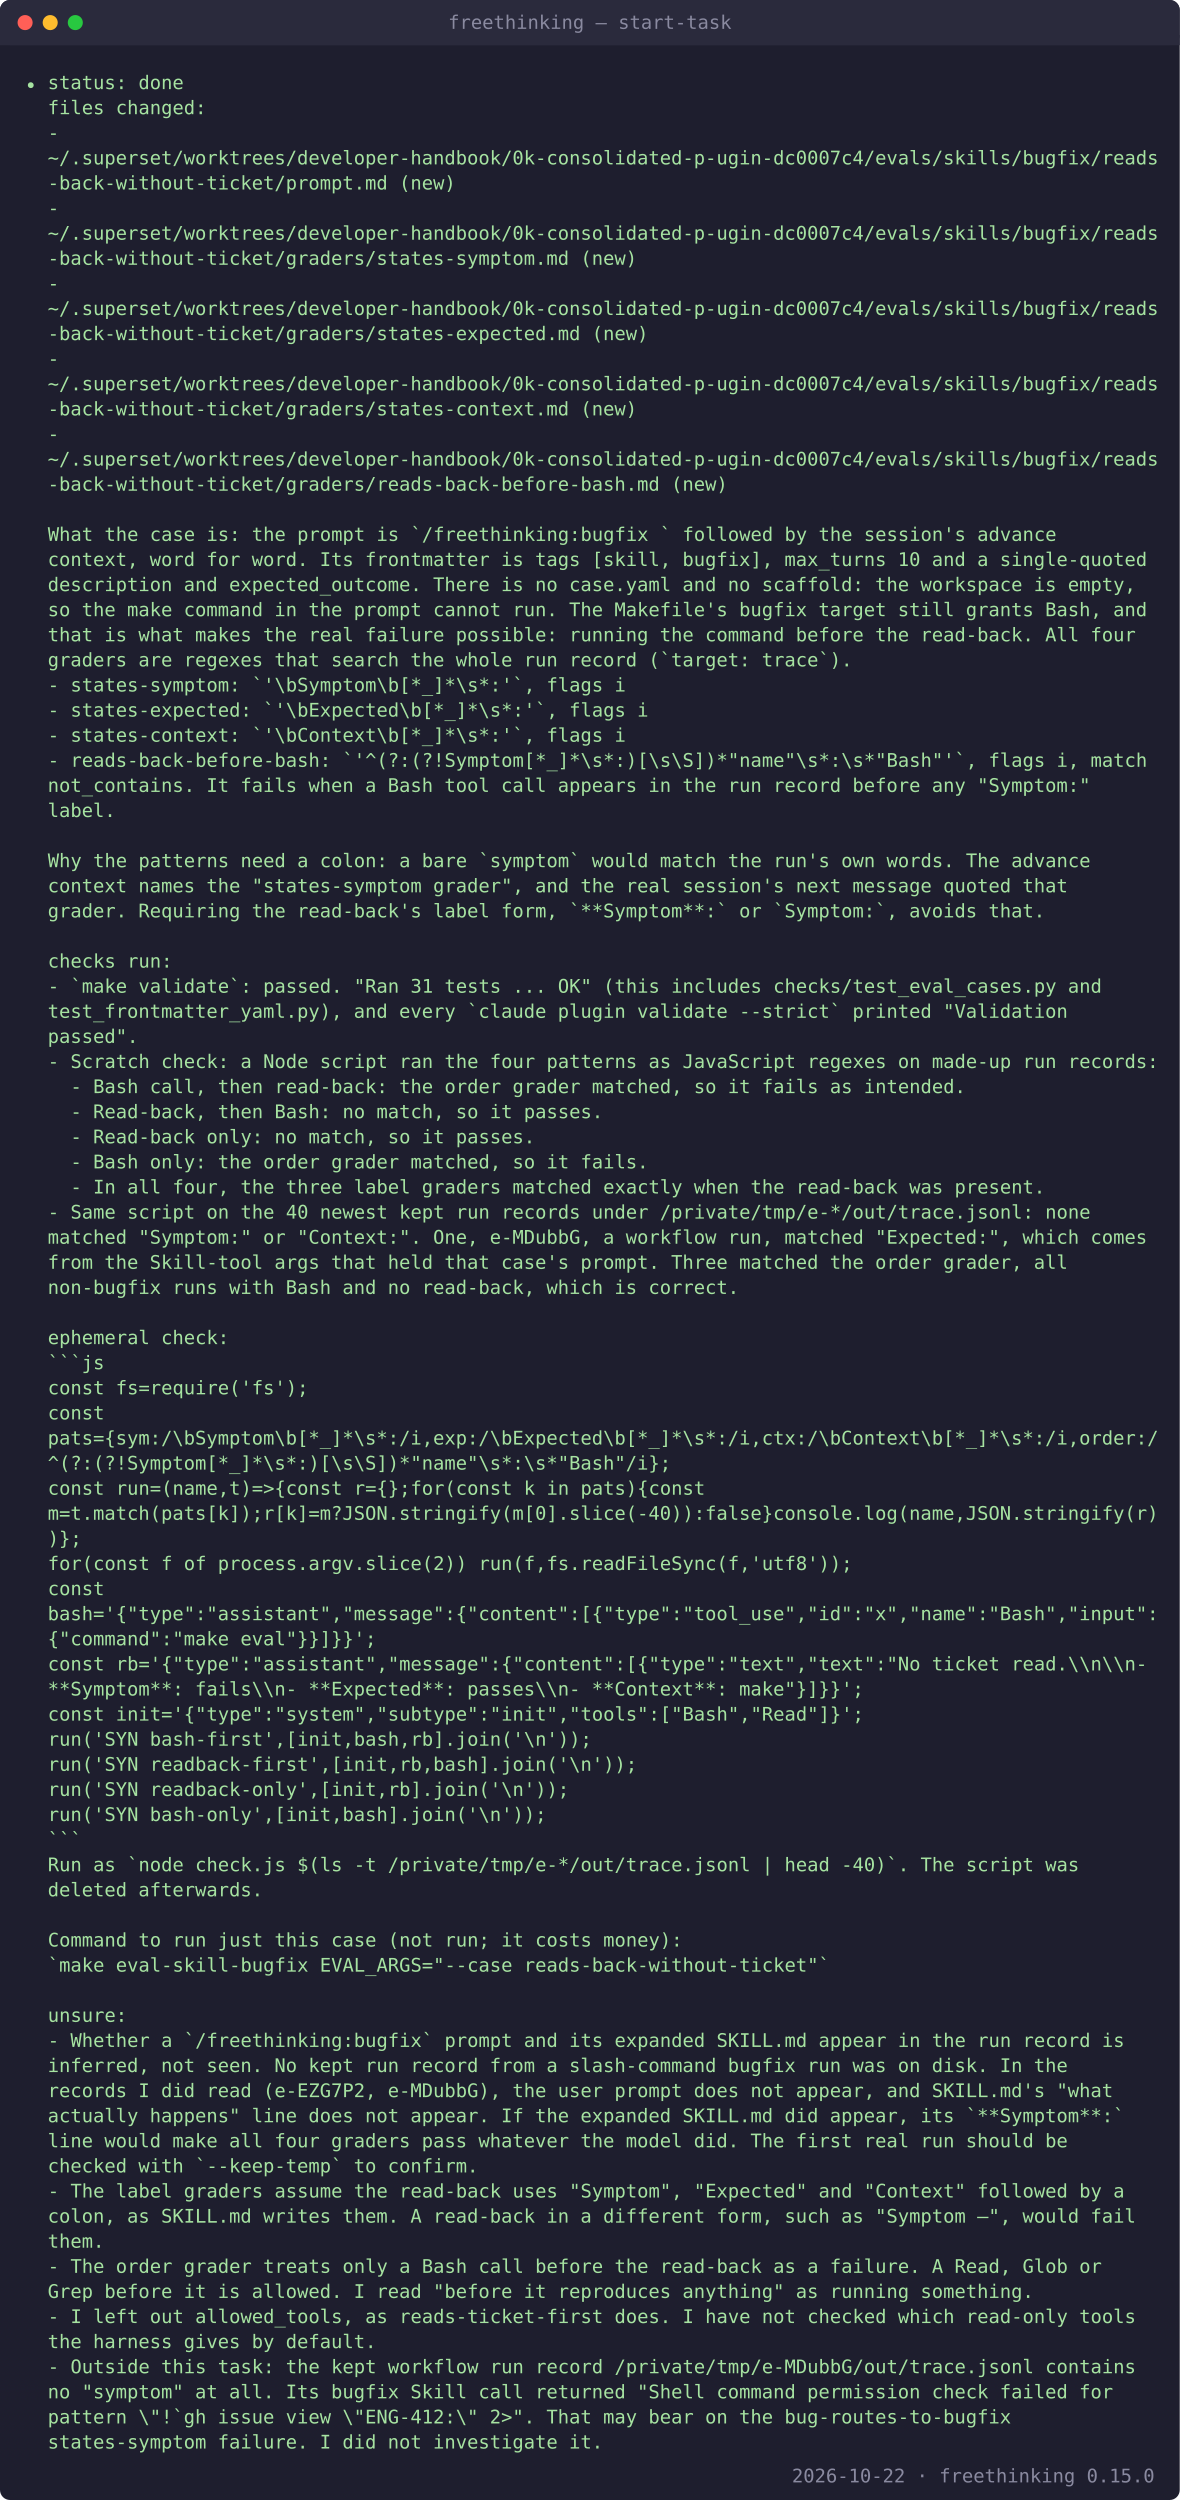
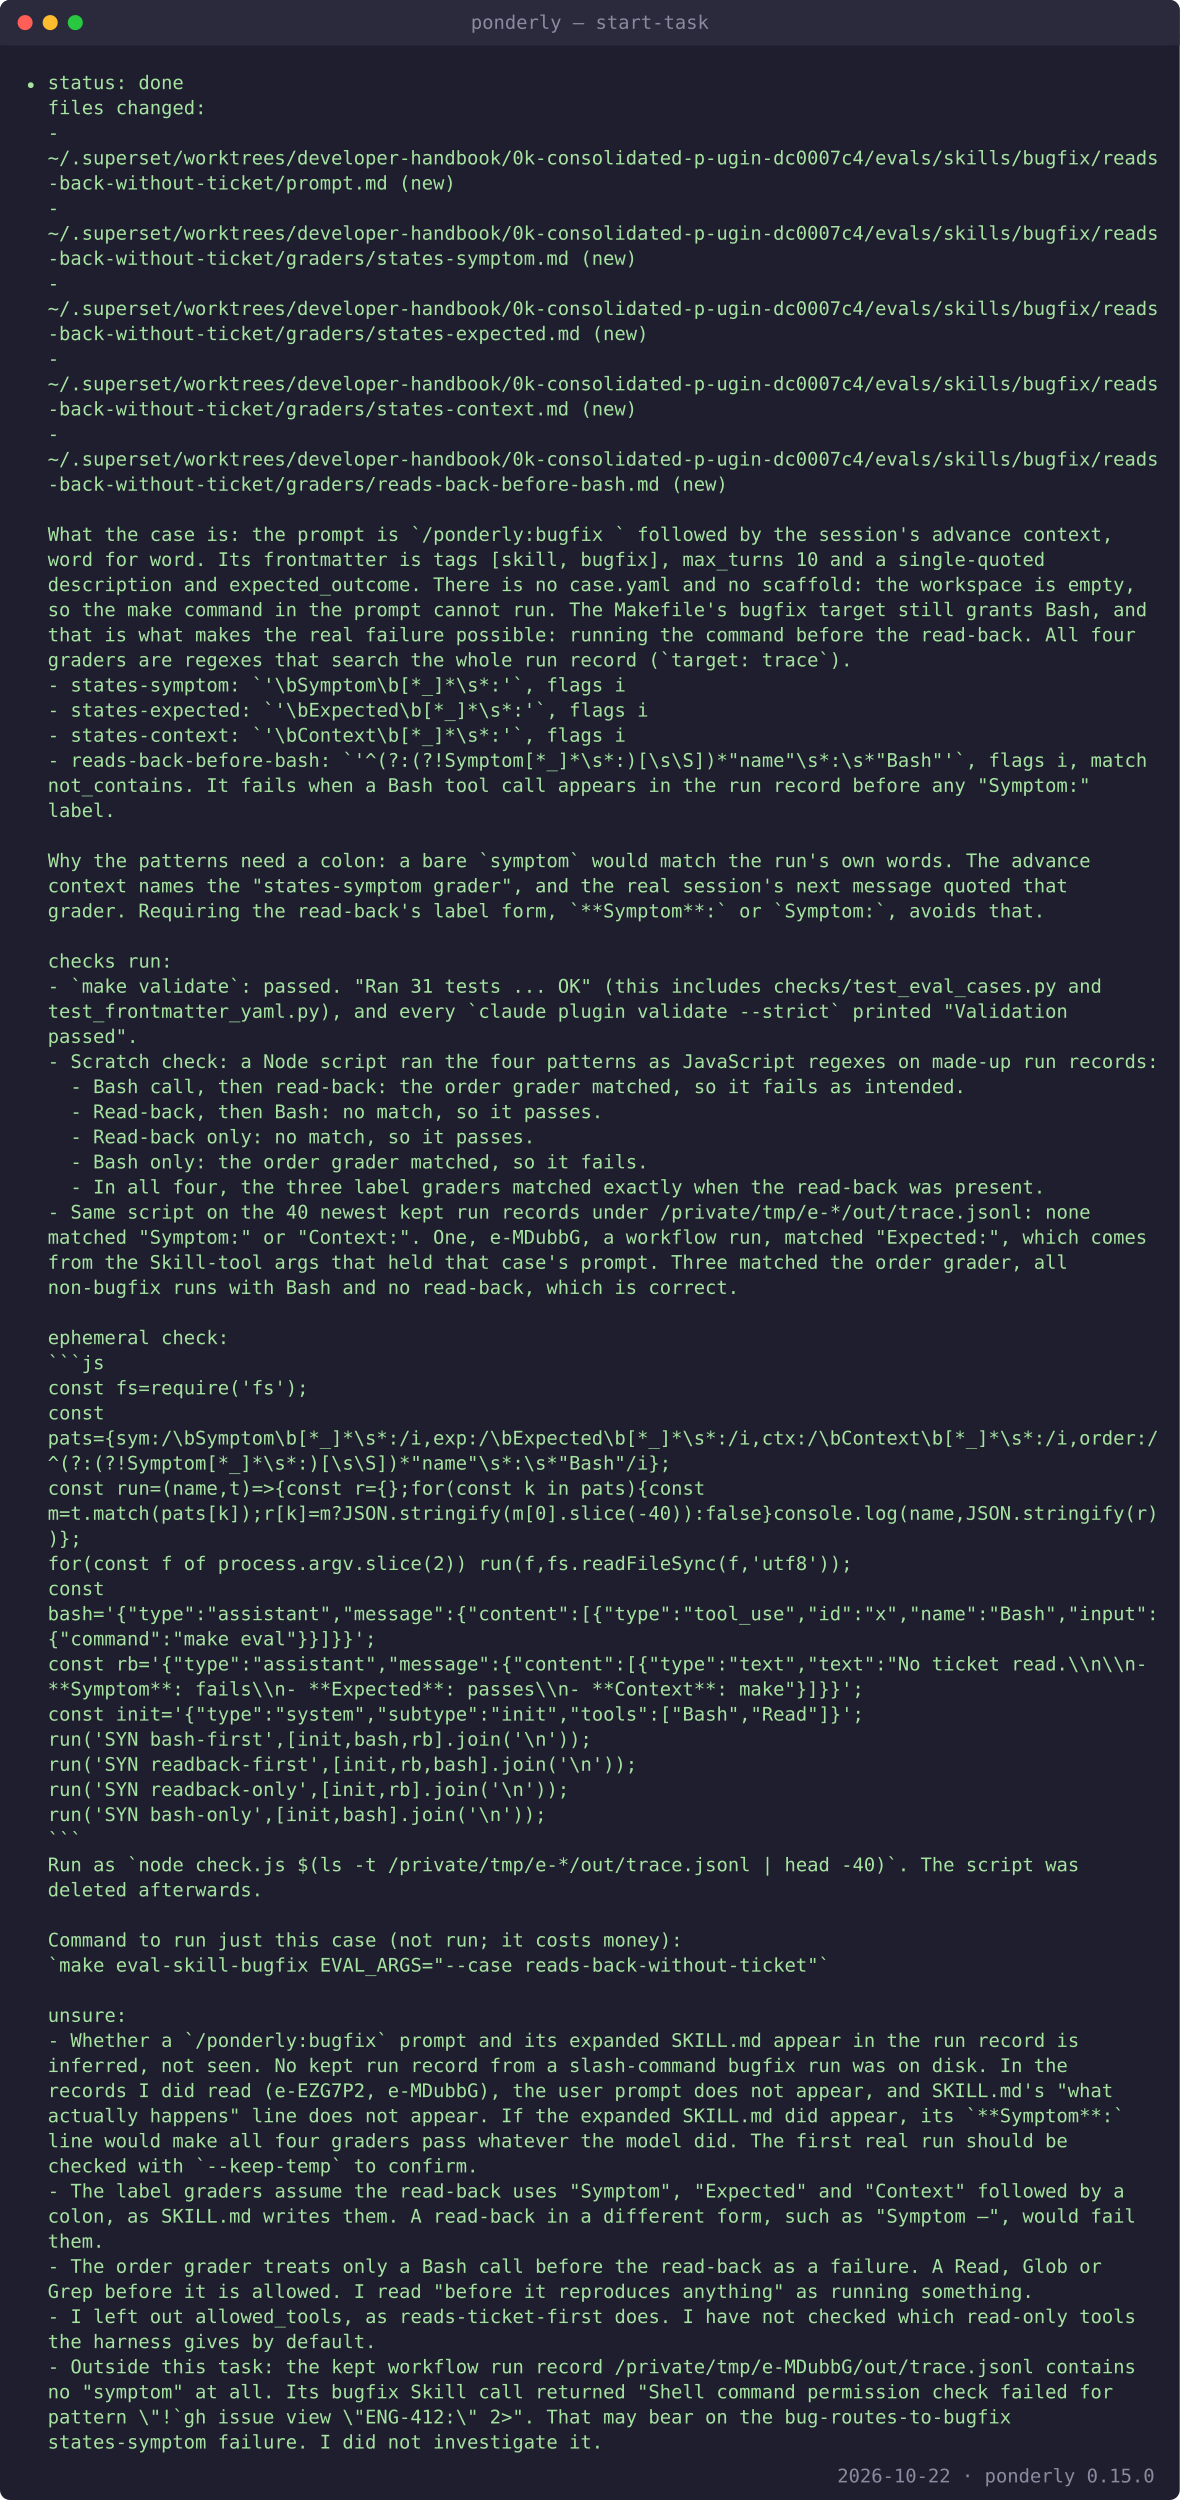
<svg xmlns="http://www.w3.org/2000/svg" width="940" height="1992" viewBox="0 0 940 1992" role="img">
  <rect width="940" height="1992" rx="8" fill="#1e1e2e" />
  <rect width="940" height="36" rx="8" fill="#2a2a3c" />
  <rect y="28" width="940" height="8" fill="#2a2a3c" />
  <circle cx="20" cy="18" r="6" fill="#ff5f57" />
  <circle cx="40" cy="18" r="6" fill="#febc2e" />
  <circle cx="60" cy="18" r="6" fill="#28c840" />
  <g font-family="ui-monospace, SFMono-Regular, Menlo, Consolas, monospace" font-size="15">
-     <text x="470" y="23" fill="#8a8aa0" text-anchor="middle" xml:space="preserve">freethinking — start-task</text>
+     <text x="470" y="23" fill="#8a8aa0" text-anchor="middle" xml:space="preserve">ponderly — start-task</text>
    <text x="20" y="71" fill="#a6e3a1" xml:space="preserve">⏺ status: done</text>
    <text x="20" y="91" fill="#a6e3a1" xml:space="preserve">  files changed:</text>
    <text x="20" y="111" fill="#a6e3a1" xml:space="preserve">  - </text>
    <text x="38" y="131" fill="#a6e3a1" xml:space="preserve">~/.superset/worktrees/developer-handbook/0k-consolidated-p-ugin-dc0007c4/evals/skills/bugfix/reads</text>
    <text x="38" y="151" fill="#a6e3a1" xml:space="preserve">-back-without-ticket/prompt.md (new)</text>
    <text x="20" y="171" fill="#a6e3a1" xml:space="preserve">  - </text>
    <text x="38" y="191" fill="#a6e3a1" xml:space="preserve">~/.superset/worktrees/developer-handbook/0k-consolidated-p-ugin-dc0007c4/evals/skills/bugfix/reads</text>
    <text x="38" y="211" fill="#a6e3a1" xml:space="preserve">-back-without-ticket/graders/states-symptom.md (new)</text>
    <text x="20" y="231" fill="#a6e3a1" xml:space="preserve">  - </text>
    <text x="38" y="251" fill="#a6e3a1" xml:space="preserve">~/.superset/worktrees/developer-handbook/0k-consolidated-p-ugin-dc0007c4/evals/skills/bugfix/reads</text>
    <text x="38" y="271" fill="#a6e3a1" xml:space="preserve">-back-without-ticket/graders/states-expected.md (new)</text>
    <text x="20" y="291" fill="#a6e3a1" xml:space="preserve">  - </text>
    <text x="38" y="311" fill="#a6e3a1" xml:space="preserve">~/.superset/worktrees/developer-handbook/0k-consolidated-p-ugin-dc0007c4/evals/skills/bugfix/reads</text>
    <text x="38" y="331" fill="#a6e3a1" xml:space="preserve">-back-without-ticket/graders/states-context.md (new)</text>
    <text x="20" y="351" fill="#a6e3a1" xml:space="preserve">  - </text>
    <text x="38" y="371" fill="#a6e3a1" xml:space="preserve">~/.superset/worktrees/developer-handbook/0k-consolidated-p-ugin-dc0007c4/evals/skills/bugfix/reads</text>
    <text x="38" y="391" fill="#a6e3a1" xml:space="preserve">-back-without-ticket/graders/reads-back-before-bash.md (new)</text>
    <text x="20" y="411" fill="#a6e3a1" xml:space="preserve" />
-     <text x="20" y="431" fill="#a6e3a1" xml:space="preserve">  What the case is: the prompt is `/freethinking:bugfix ` followed by the session's advance </text>
-     <text x="38" y="451" fill="#a6e3a1" xml:space="preserve">context, word for word. Its frontmatter is tags [skill, bugfix], max_turns 10 and a single-quoted </text>
+     <text x="20" y="431" fill="#a6e3a1" xml:space="preserve">  What the case is: the prompt is `/ponderly:bugfix ` followed by the session's advance context, </text>
+     <text x="38" y="451" fill="#a6e3a1" xml:space="preserve">word for word. Its frontmatter is tags [skill, bugfix], max_turns 10 and a single-quoted </text>
    <text x="38" y="471" fill="#a6e3a1" xml:space="preserve">description and expected_outcome. There is no case.yaml and no scaffold: the workspace is empty, </text>
    <text x="38" y="491" fill="#a6e3a1" xml:space="preserve">so the make command in the prompt cannot run. The Makefile's bugfix target still grants Bash, and </text>
    <text x="38" y="511" fill="#a6e3a1" xml:space="preserve">that is what makes the real failure possible: running the command before the read-back. All four </text>
    <text x="38" y="531" fill="#a6e3a1" xml:space="preserve">graders are regexes that search the whole run record (`target: trace`).</text>
    <text x="20" y="551" fill="#a6e3a1" xml:space="preserve">  - states-symptom: `'\bSymptom\b[*_]*\s*:'`, flags i</text>
    <text x="20" y="571" fill="#a6e3a1" xml:space="preserve">  - states-expected: `'\bExpected\b[*_]*\s*:'`, flags i</text>
    <text x="20" y="591" fill="#a6e3a1" xml:space="preserve">  - states-context: `'\bContext\b[*_]*\s*:'`, flags i</text>
    <text x="20" y="611" fill="#a6e3a1" xml:space="preserve">  - reads-back-before-bash: `'^(?:(?!Symptom[*_]*\s*:)[\s\S])*"name"\s*:\s*"Bash"'`, flags i, match </text>
    <text x="38" y="631" fill="#a6e3a1" xml:space="preserve">not_contains. It fails when a Bash tool call appears in the run record before any "Symptom:" </text>
    <text x="38" y="651" fill="#a6e3a1" xml:space="preserve">label.</text>
    <text x="20" y="671" fill="#a6e3a1" xml:space="preserve" />
    <text x="20" y="691" fill="#a6e3a1" xml:space="preserve">  Why the patterns need a colon: a bare `symptom` would match the run's own words. The advance </text>
    <text x="38" y="711" fill="#a6e3a1" xml:space="preserve">context names the "states-symptom grader", and the real session's next message quoted that </text>
    <text x="38" y="731" fill="#a6e3a1" xml:space="preserve">grader. Requiring the read-back's label form, `**Symptom**:` or `Symptom:`, avoids that.</text>
    <text x="20" y="751" fill="#a6e3a1" xml:space="preserve" />
    <text x="20" y="771" fill="#a6e3a1" xml:space="preserve">  checks run:</text>
    <text x="20" y="791" fill="#a6e3a1" xml:space="preserve">  - `make validate`: passed. "Ran 31 tests ... OK" (this includes checks/test_eval_cases.py and </text>
    <text x="38" y="811" fill="#a6e3a1" xml:space="preserve">test_frontmatter_yaml.py), and every `claude plugin validate --strict` printed "Validation </text>
    <text x="38" y="831" fill="#a6e3a1" xml:space="preserve">passed".</text>
    <text x="20" y="851" fill="#a6e3a1" xml:space="preserve">  - Scratch check: a Node script ran the four patterns as JavaScript regexes on made-up run records:</text>
    <text x="20" y="871" fill="#a6e3a1" xml:space="preserve">    - Bash call, then read-back: the order grader matched, so it fails as intended.</text>
    <text x="20" y="891" fill="#a6e3a1" xml:space="preserve">    - Read-back, then Bash: no match, so it passes.</text>
    <text x="20" y="911" fill="#a6e3a1" xml:space="preserve">    - Read-back only: no match, so it passes.</text>
    <text x="20" y="931" fill="#a6e3a1" xml:space="preserve">    - Bash only: the order grader matched, so it fails.</text>
    <text x="20" y="951" fill="#a6e3a1" xml:space="preserve">    - In all four, the three label graders matched exactly when the read-back was present.</text>
    <text x="20" y="971" fill="#a6e3a1" xml:space="preserve">  - Same script on the 40 newest kept run records under /private/tmp/e-*/out/trace.jsonl: none </text>
    <text x="38" y="991" fill="#a6e3a1" xml:space="preserve">matched "Symptom:" or "Context:". One, e-MDubbG, a workflow run, matched "Expected:", which comes </text>
    <text x="38" y="1011" fill="#a6e3a1" xml:space="preserve">from the Skill-tool args that held that case's prompt. Three matched the order grader, all </text>
    <text x="38" y="1031" fill="#a6e3a1" xml:space="preserve">non-bugfix runs with Bash and no read-back, which is correct.</text>
    <text x="20" y="1051" fill="#a6e3a1" xml:space="preserve" />
    <text x="20" y="1071" fill="#a6e3a1" xml:space="preserve">  ephemeral check:</text>
    <text x="20" y="1091" fill="#a6e3a1" xml:space="preserve">  ```js</text>
    <text x="20" y="1111" fill="#a6e3a1" xml:space="preserve">  const fs=require('fs');</text>
    <text x="20" y="1131" fill="#a6e3a1" xml:space="preserve">  const </text>
    <text x="38" y="1151" fill="#a6e3a1" xml:space="preserve">pats={sym:/\bSymptom\b[*_]*\s*:/i,exp:/\bExpected\b[*_]*\s*:/i,ctx:/\bContext\b[*_]*\s*:/i,order:/</text>
    <text x="38" y="1171" fill="#a6e3a1" xml:space="preserve">^(?:(?!Symptom[*_]*\s*:)[\s\S])*"name"\s*:\s*"Bash"/i};</text>
    <text x="20" y="1191" fill="#a6e3a1" xml:space="preserve">  const run=(name,t)=&gt;{const r={};for(const k in pats){const </text>
    <text x="38" y="1211" fill="#a6e3a1" xml:space="preserve">m=t.match(pats[k]);r[k]=m?JSON.stringify(m[0].slice(-40)):false}console.log(name,JSON.stringify(r)</text>
    <text x="38" y="1231" fill="#a6e3a1" xml:space="preserve">)};</text>
    <text x="20" y="1251" fill="#a6e3a1" xml:space="preserve">  for(const f of process.argv.slice(2)) run(f,fs.readFileSync(f,'utf8'));</text>
    <text x="20" y="1271" fill="#a6e3a1" xml:space="preserve">  const </text>
    <text x="38" y="1291" fill="#a6e3a1" xml:space="preserve">bash='{"type":"assistant","message":{"content":[{"type":"tool_use","id":"x","name":"Bash","input":</text>
    <text x="38" y="1311" fill="#a6e3a1" xml:space="preserve">{"command":"make eval"}}]}}';</text>
    <text x="20" y="1331" fill="#a6e3a1" xml:space="preserve">  const rb='{"type":"assistant","message":{"content":[{"type":"text","text":"No ticket read.\\n\\n- </text>
    <text x="38" y="1351" fill="#a6e3a1" xml:space="preserve">**Symptom**: fails\\n- **Expected**: passes\\n- **Context**: make"}]}}';</text>
    <text x="20" y="1371" fill="#a6e3a1" xml:space="preserve">  const init='{"type":"system","subtype":"init","tools":["Bash","Read"]}';</text>
    <text x="20" y="1391" fill="#a6e3a1" xml:space="preserve">  run('SYN bash-first',[init,bash,rb].join('\n'));</text>
    <text x="20" y="1411" fill="#a6e3a1" xml:space="preserve">  run('SYN readback-first',[init,rb,bash].join('\n'));</text>
    <text x="20" y="1431" fill="#a6e3a1" xml:space="preserve">  run('SYN readback-only',[init,rb].join('\n'));</text>
    <text x="20" y="1451" fill="#a6e3a1" xml:space="preserve">  run('SYN bash-only',[init,bash].join('\n'));</text>
    <text x="20" y="1471" fill="#a6e3a1" xml:space="preserve">  ```</text>
    <text x="20" y="1491" fill="#a6e3a1" xml:space="preserve">  Run as `node check.js $(ls -t /private/tmp/e-*/out/trace.jsonl | head -40)`. The script was </text>
    <text x="38" y="1511" fill="#a6e3a1" xml:space="preserve">deleted afterwards.</text>
    <text x="20" y="1531" fill="#a6e3a1" xml:space="preserve" />
    <text x="20" y="1551" fill="#a6e3a1" xml:space="preserve">  Command to run just this case (not run; it costs money):</text>
    <text x="20" y="1571" fill="#a6e3a1" xml:space="preserve">  `make eval-skill-bugfix EVAL_ARGS="--case reads-back-without-ticket"`</text>
    <text x="20" y="1591" fill="#a6e3a1" xml:space="preserve" />
    <text x="20" y="1611" fill="#a6e3a1" xml:space="preserve">  unsure:</text>
-     <text x="20" y="1631" fill="#a6e3a1" xml:space="preserve">  - Whether a `/freethinking:bugfix` prompt and its expanded SKILL.md appear in the run record is </text>
+     <text x="20" y="1631" fill="#a6e3a1" xml:space="preserve">  - Whether a `/ponderly:bugfix` prompt and its expanded SKILL.md appear in the run record is </text>
    <text x="38" y="1651" fill="#a6e3a1" xml:space="preserve">inferred, not seen. No kept run record from a slash-command bugfix run was on disk. In the </text>
    <text x="38" y="1671" fill="#a6e3a1" xml:space="preserve">records I did read (e-EZG7P2, e-MDubbG), the user prompt does not appear, and SKILL.md's "what </text>
    <text x="38" y="1691" fill="#a6e3a1" xml:space="preserve">actually happens" line does not appear. If the expanded SKILL.md did appear, its `**Symptom**:` </text>
    <text x="38" y="1711" fill="#a6e3a1" xml:space="preserve">line would make all four graders pass whatever the model did. The first real run should be </text>
    <text x="38" y="1731" fill="#a6e3a1" xml:space="preserve">checked with `--keep-temp` to confirm.</text>
    <text x="20" y="1751" fill="#a6e3a1" xml:space="preserve">  - The label graders assume the read-back uses "Symptom", "Expected" and "Context" followed by a </text>
    <text x="38" y="1771" fill="#a6e3a1" xml:space="preserve">colon, as SKILL.md writes them. A read-back in a different form, such as "Symptom —", would fail </text>
    <text x="38" y="1791" fill="#a6e3a1" xml:space="preserve">them.</text>
    <text x="20" y="1811" fill="#a6e3a1" xml:space="preserve">  - The order grader treats only a Bash call before the read-back as a failure. A Read, Glob or </text>
    <text x="38" y="1831" fill="#a6e3a1" xml:space="preserve">Grep before it is allowed. I read "before it reproduces anything" as running something.</text>
    <text x="20" y="1851" fill="#a6e3a1" xml:space="preserve">  - I left out allowed_tools, as reads-ticket-first does. I have not checked which read-only tools </text>
    <text x="38" y="1871" fill="#a6e3a1" xml:space="preserve">the harness gives by default.</text>
    <text x="20" y="1891" fill="#a6e3a1" xml:space="preserve">  - Outside this task: the kept workflow run record /private/tmp/e-MDubbG/out/trace.jsonl contains </text>
    <text x="38" y="1911" fill="#a6e3a1" xml:space="preserve">no "symptom" at all. Its bugfix Skill call returned "Shell command permission check failed for </text>
    <text x="38" y="1931" fill="#a6e3a1" xml:space="preserve">pattern \"!`gh issue view \"ENG-412:\" 2&gt;". That may bear on the bug-routes-to-bugfix </text>
    <text x="38" y="1951" fill="#a6e3a1" xml:space="preserve">states-symptom failure. I did not investigate it.</text>
-     <text x="920" y="1978" fill="#8a8aa0" text-anchor="end" xml:space="preserve">2026-10-22 · freethinking 0.15.0</text>
+     <text x="920" y="1978" fill="#8a8aa0" text-anchor="end" xml:space="preserve">2026-10-22 · ponderly 0.15.0</text>
  </g>
</svg>
